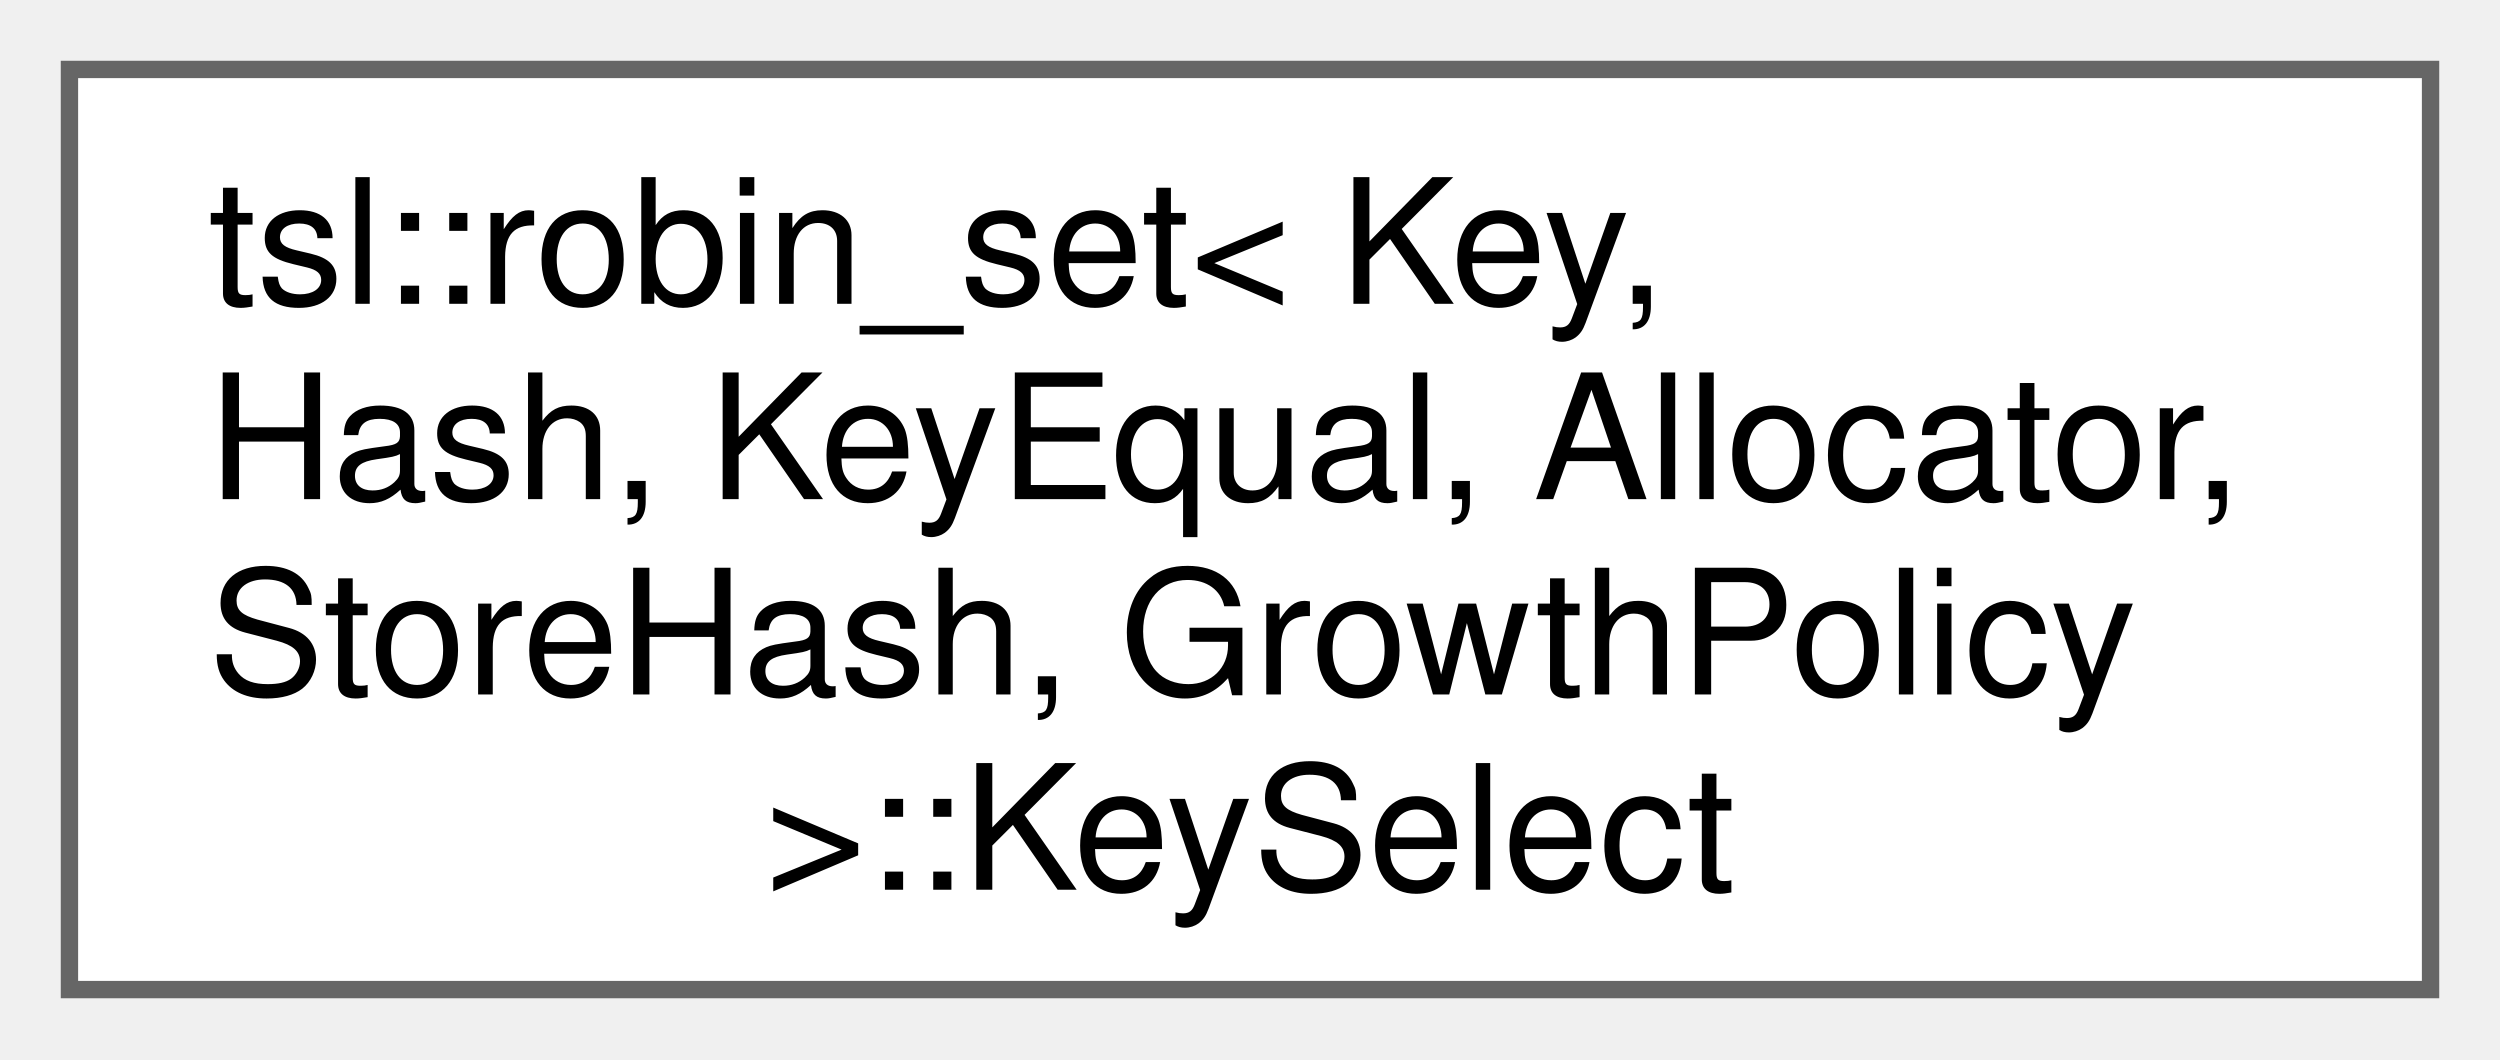
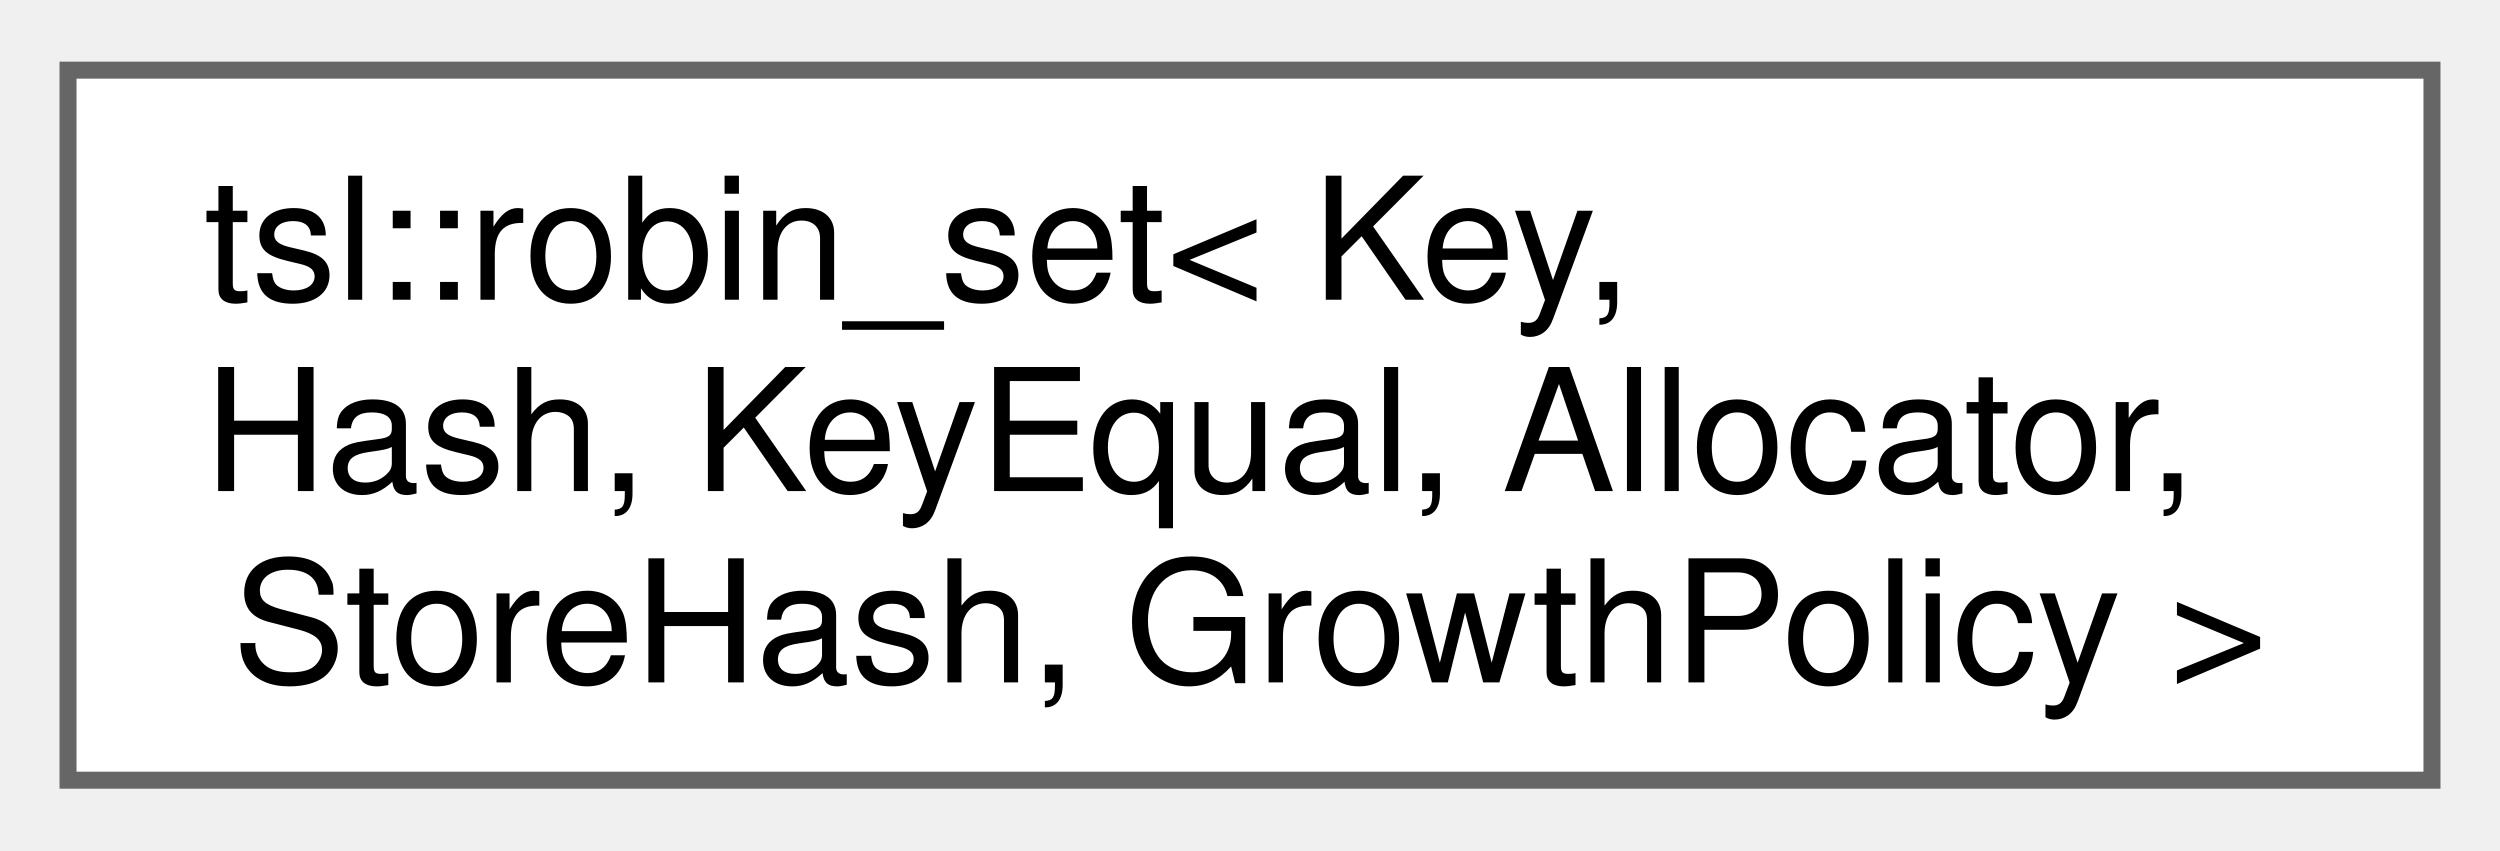
- <svg xmlns="http://www.w3.org/2000/svg" xmlns:xlink="http://www.w3.org/1999/xlink" width="144pt" height="61pt" viewBox="0.00 0.00 144.00 61.00">
-   <g id="graph0" class="graph" transform="scale(1 1) rotate(0) translate(4 57)">
+ <svg xmlns="http://www.w3.org/2000/svg" xmlns:xlink="http://www.w3.org/1999/xlink" width="147pt" height="50pt" viewBox="0.00 0.00 147.00 49.75">
+   <g id="graph0" class="graph" transform="scale(1 1) rotate(0) translate(4 45.75)">
    <g id="Node000000" class="node">
      <g id="a_Node000000">
-         <a xlink:href="classtsl_1_1robin__set_1_1KeySelect.html" target="_top" xlink:title=" ">
-           <polygon fill="white" stroke="#666666" points="136,-53 0,-53 0,0 136,0 136,-53" />
-           <text text-anchor="start" x="8" y="-39.5" font-family="Helvetica,sans-Serif" font-size="10.00">tsl::robin_set&lt; Key,</text>
-           <text text-anchor="start" x="8" y="-28.25" font-family="Helvetica,sans-Serif" font-size="10.00"> Hash, KeyEqual, Allocator,</text>
-           <text text-anchor="start" x="8" y="-17" font-family="Helvetica,sans-Serif" font-size="10.00"> StoreHash, GrowthPolicy</text>
-           <text text-anchor="middle" x="68" y="-5.75" font-family="Helvetica,sans-Serif" font-size="10.00"> &gt;::KeySelect</text>
+         <a xlink:href="classtsl_1_1robin__set.html" target="_top" xlink:title=" ">
+           <polygon fill="white" stroke="#666666" points="139,-41.75 0,-41.75 0,0 139,0 139,-41.75" />
+           <text text-anchor="start" x="8" y="-28.25" font-family="Helvetica,sans-Serif" font-size="10.00">tsl::robin_set&lt; Key,</text>
+           <text text-anchor="start" x="8" y="-17" font-family="Helvetica,sans-Serif" font-size="10.00"> Hash, KeyEqual, Allocator,</text>
+           <text text-anchor="middle" x="69.5" y="-5.75" font-family="Helvetica,sans-Serif" font-size="10.00"> StoreHash, GrowthPolicy &gt;</text>
        </a>
      </g>
    </g>
  </g>
</svg>
